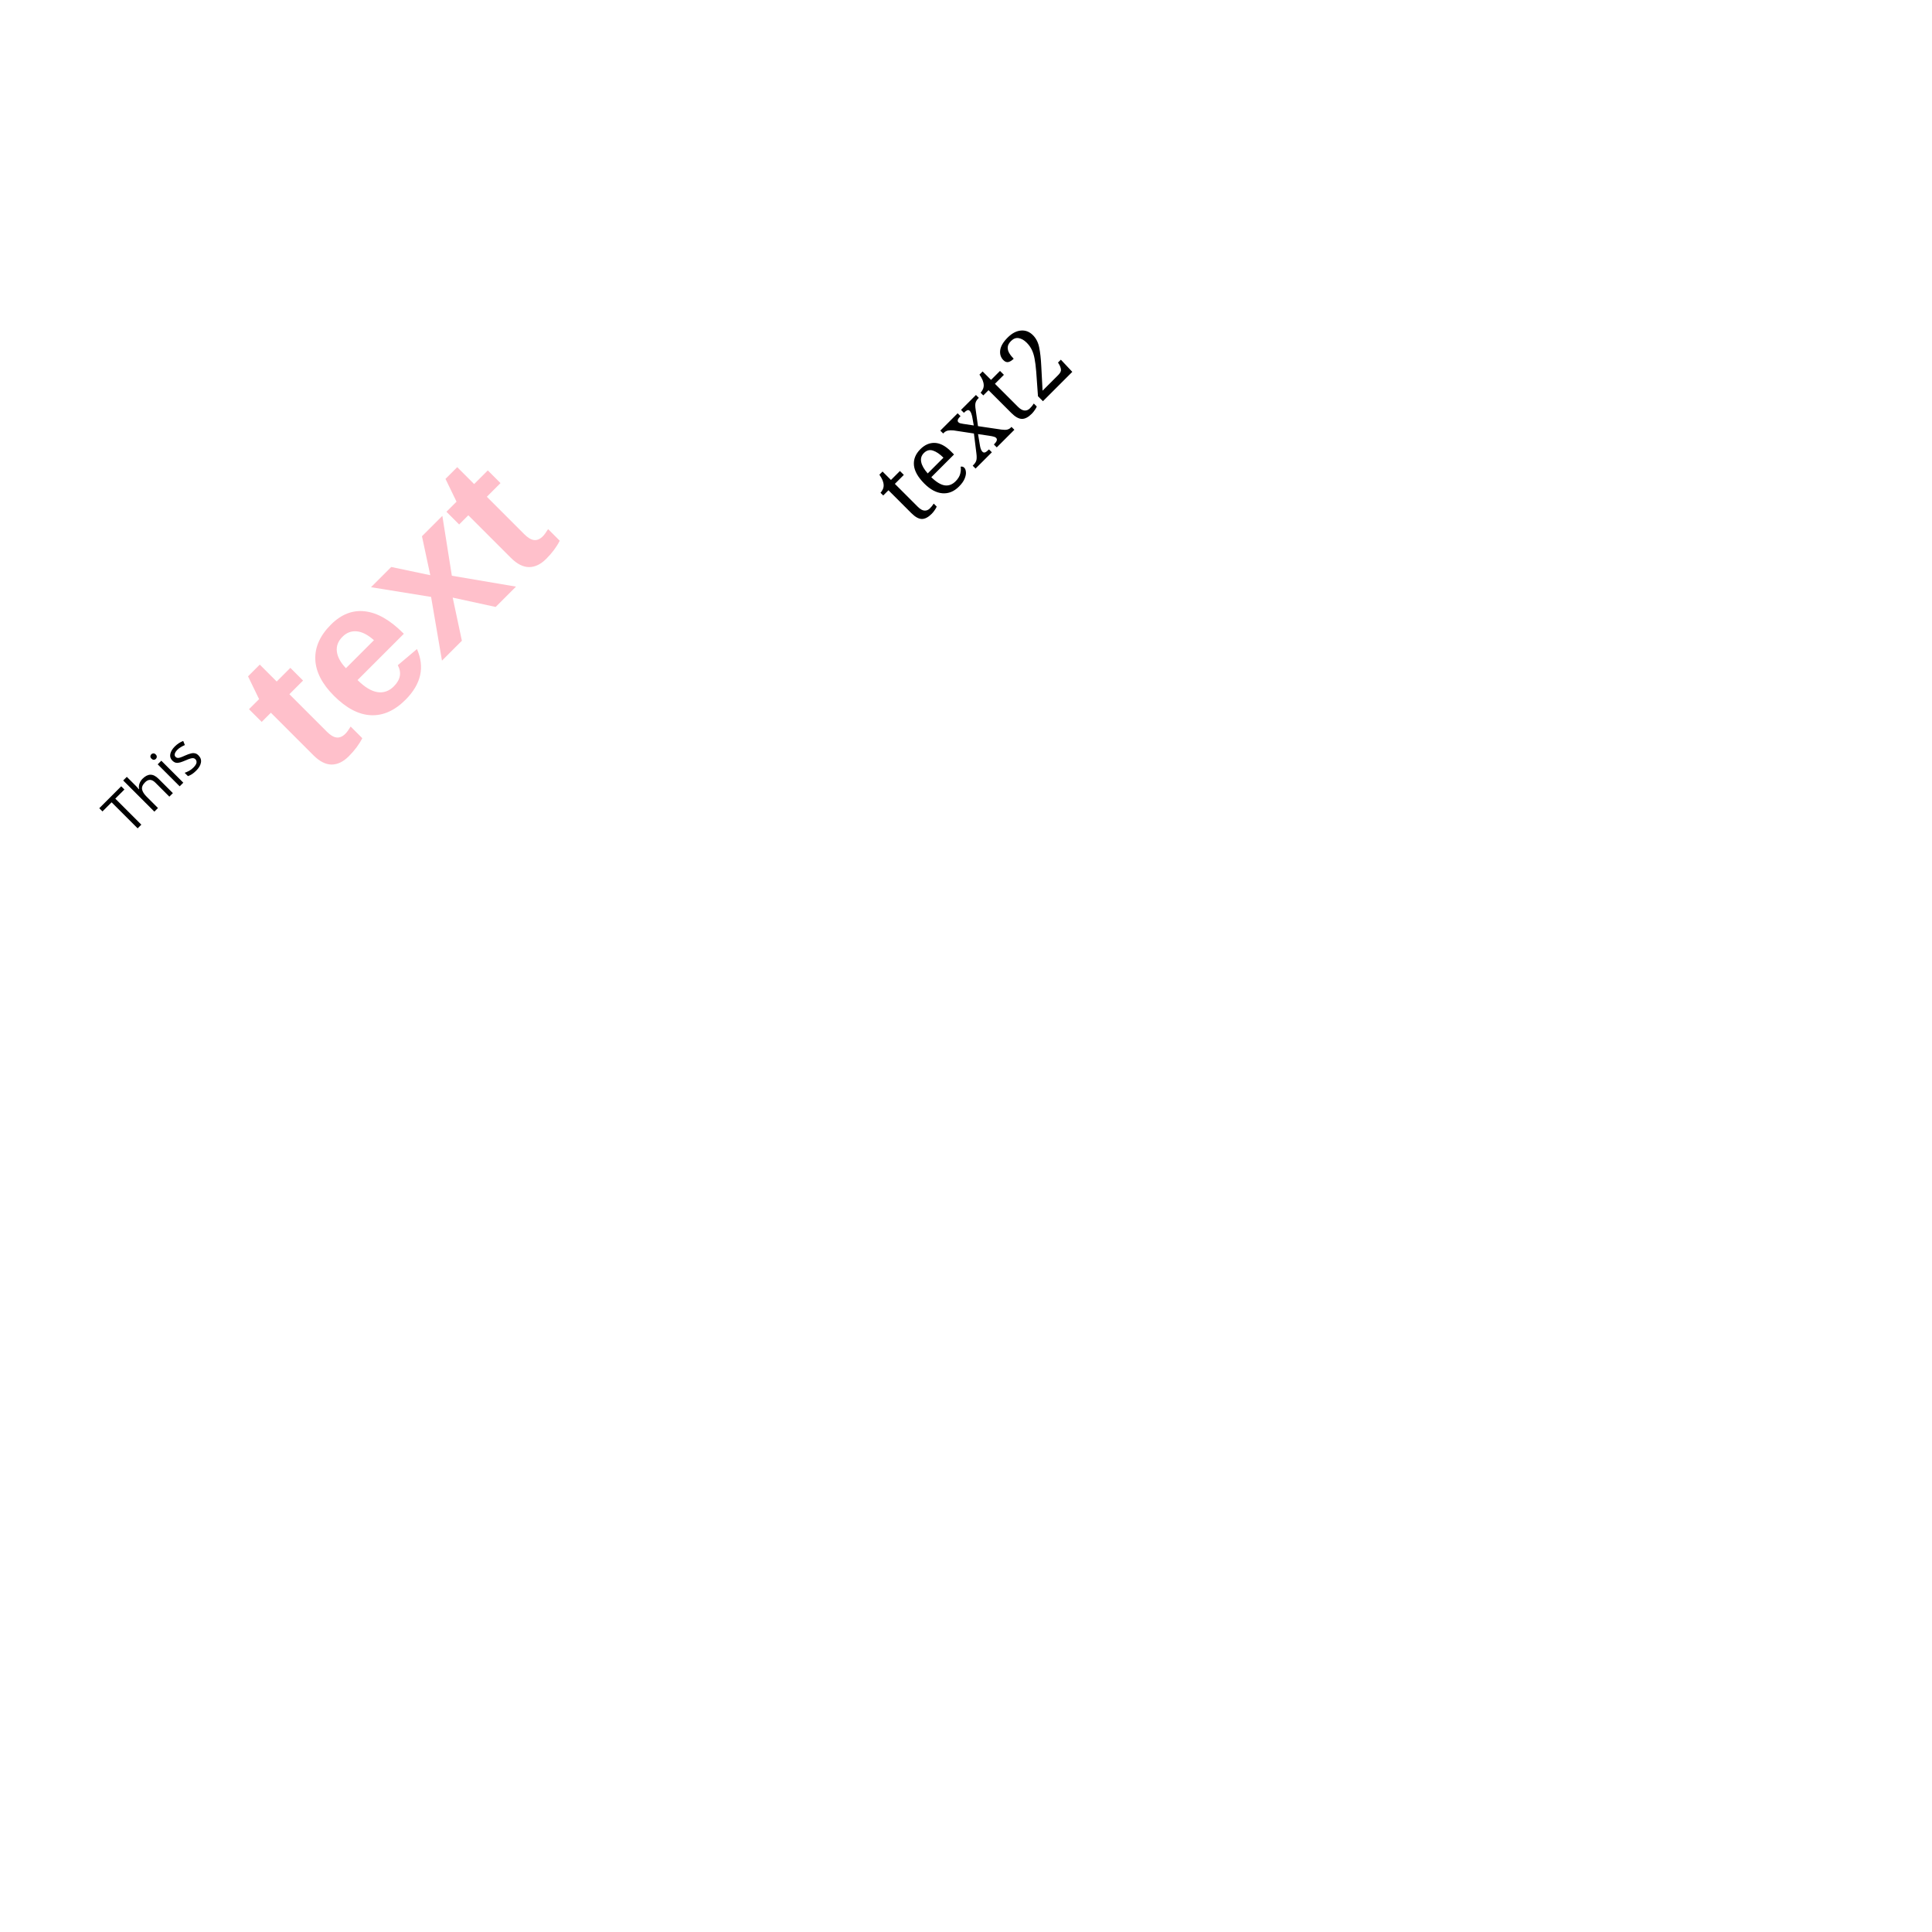
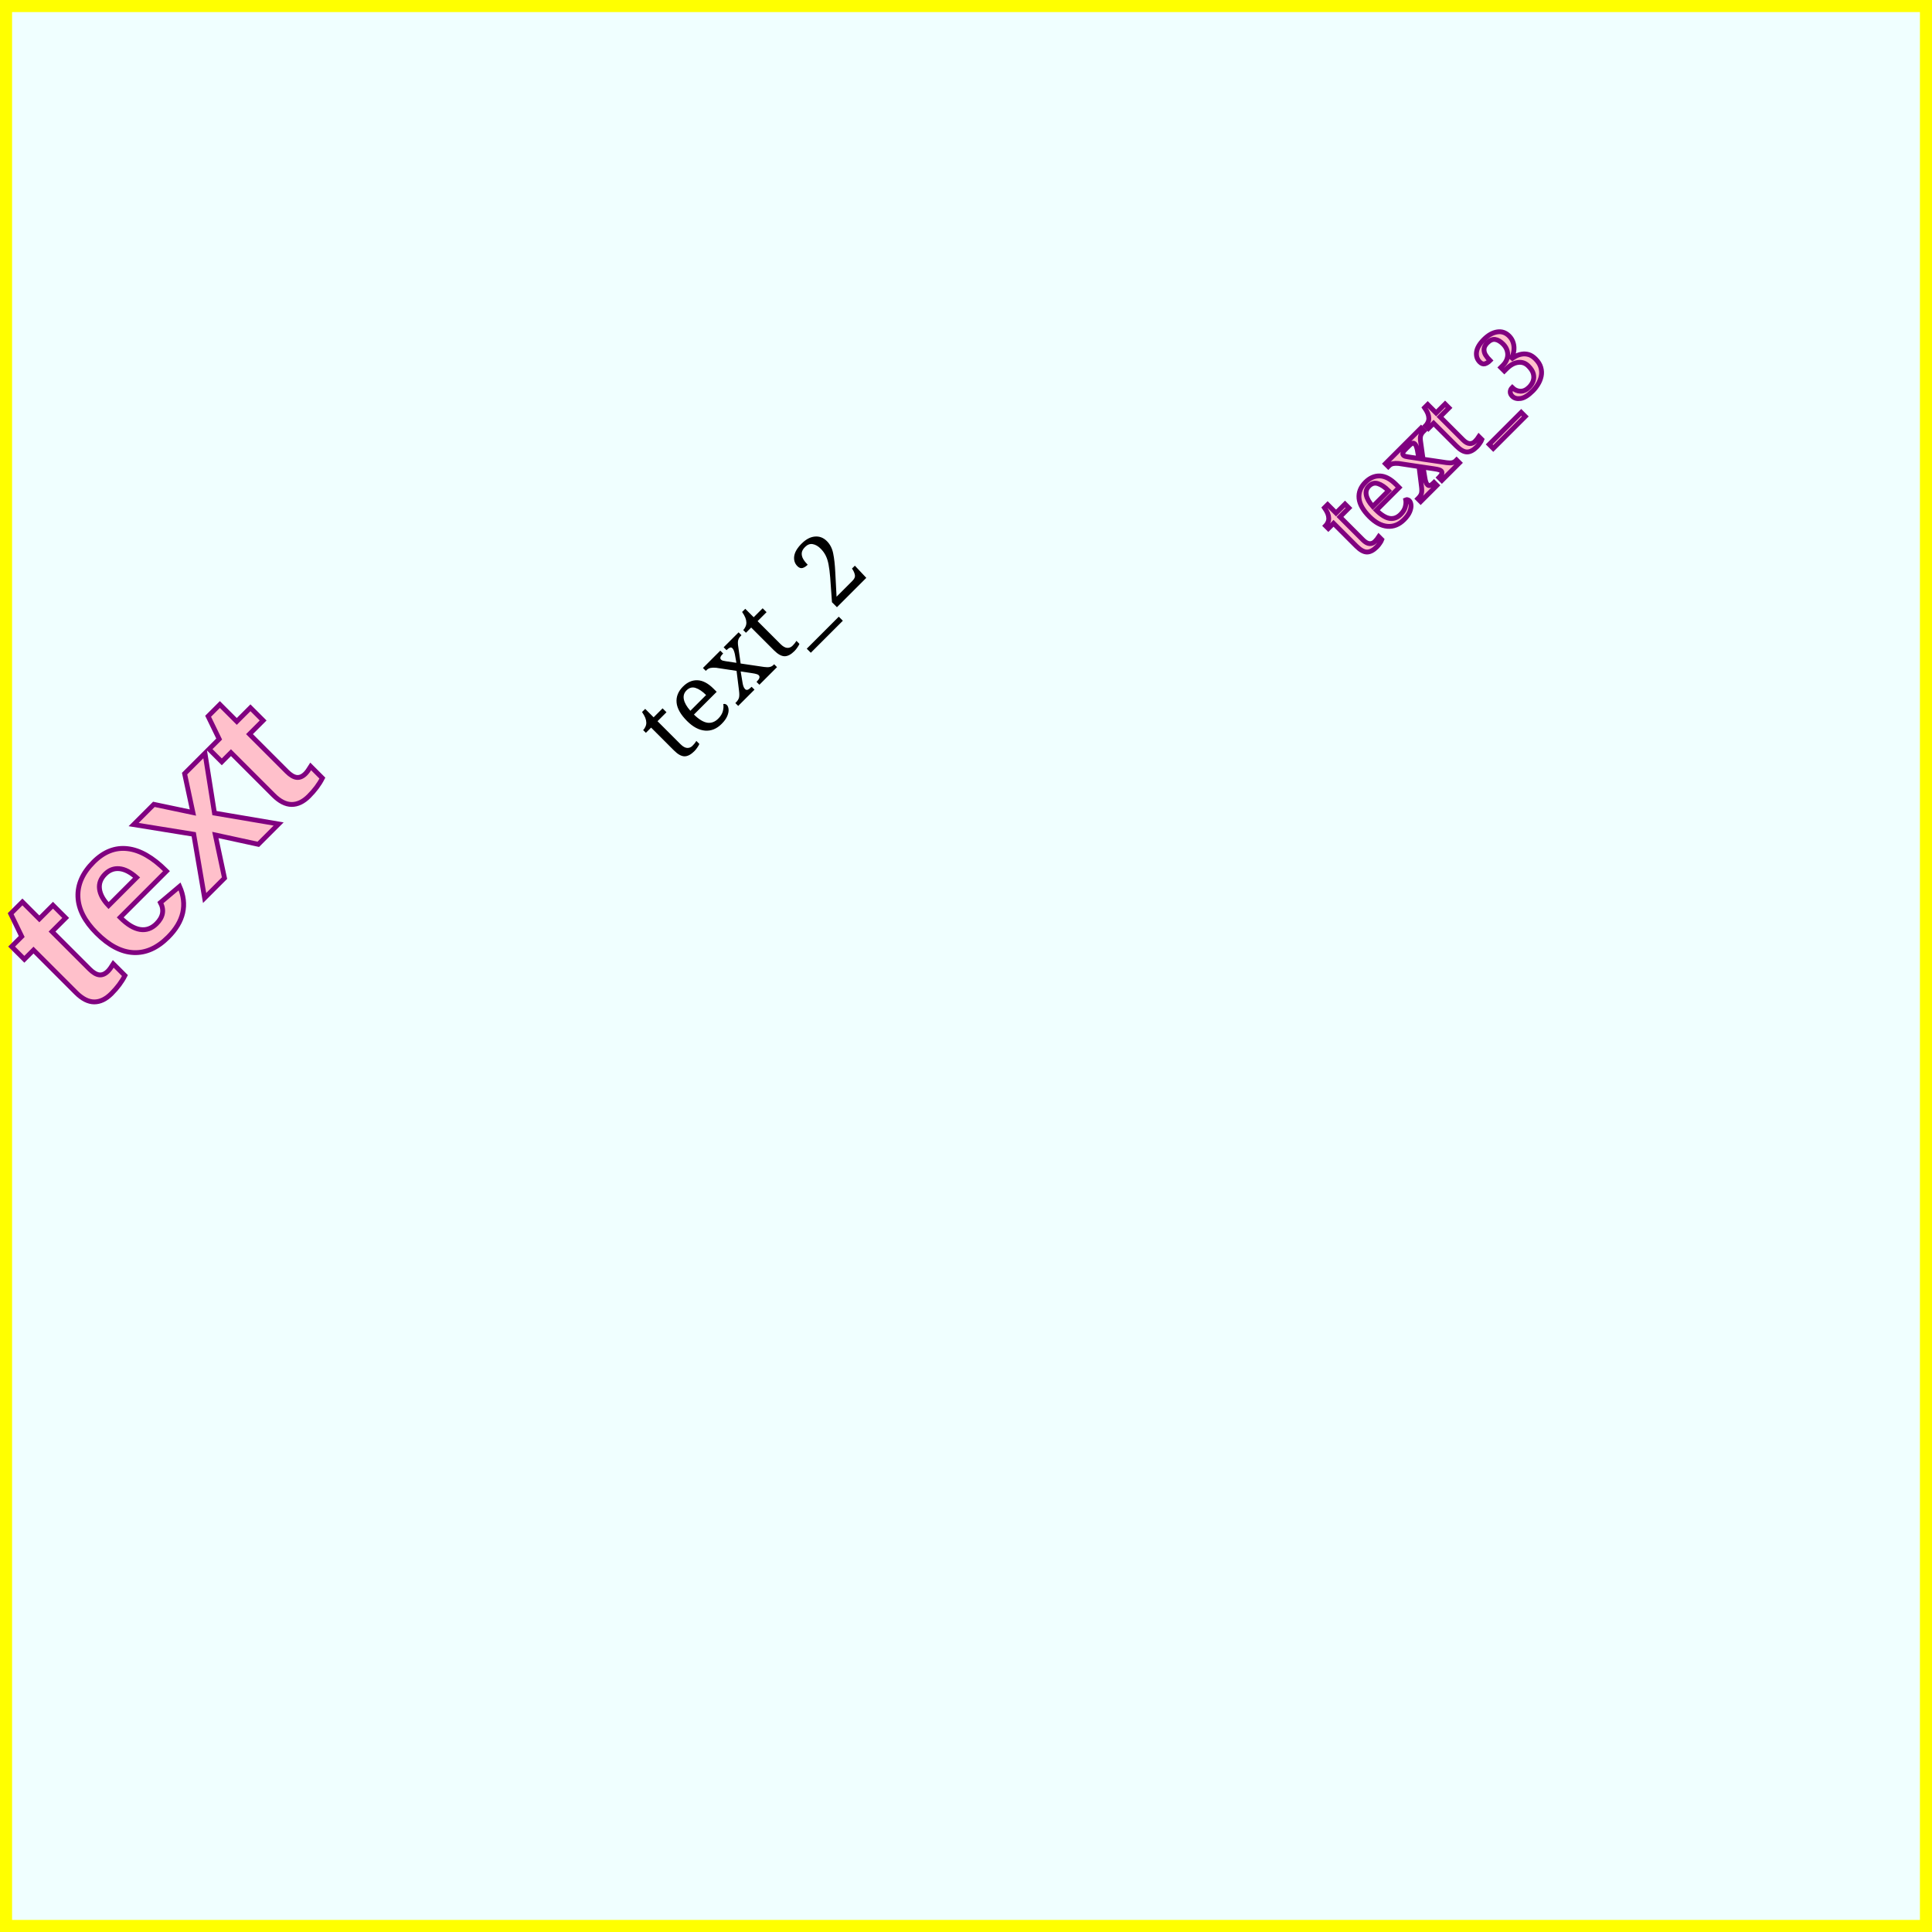
<svg xmlns="http://www.w3.org/2000/svg" width="400" height="400" version="1.1">
-   <text x="100" y="100" text-anchor="middle" transform="rotate(-45 100 100)" font-size="12" font-family="Lucida Sans Unicode">This 	<tspan fill="rgb(255,192,203)" dx="10" dy="20" font-size="40" font-family="Arial" font-weight="bold">text</tspan>
-     <tspan dx="50" dy="50" font-size="20" font-family="serif" font-style="bold">text2</tspan>
+   <g id="group element 0" stroke="rgb(255,255,0)" fill="rgb(240,255,255)" stroke-width="5">
+     <rect x="0" y="0" width="400" height="400" />
+   </g>
+   <text x="100" y="100" text-anchor="middle" transform="rotate(-45 100 100)" font-size="12" font-family="Lucida Sans Unicode">This 	<tspan stroke="rgb(128,0,128)" fill="rgb(255,192,203)" dx="10" dy="20" font-size="40" font-family="Arial" font-weight="bold">text</tspan>
+     <tspan dx="50" dy="50" font-size="20" font-family="serif" font-style="bold">text_2</tspan>
+     <tspan stroke="rgb(128,0,128)" fill="rgb(255,192,203)" dx="70" dy="70" font-size="20" font-family="serif" font-style="bold">text_3</tspan>
  </text>
</svg>
